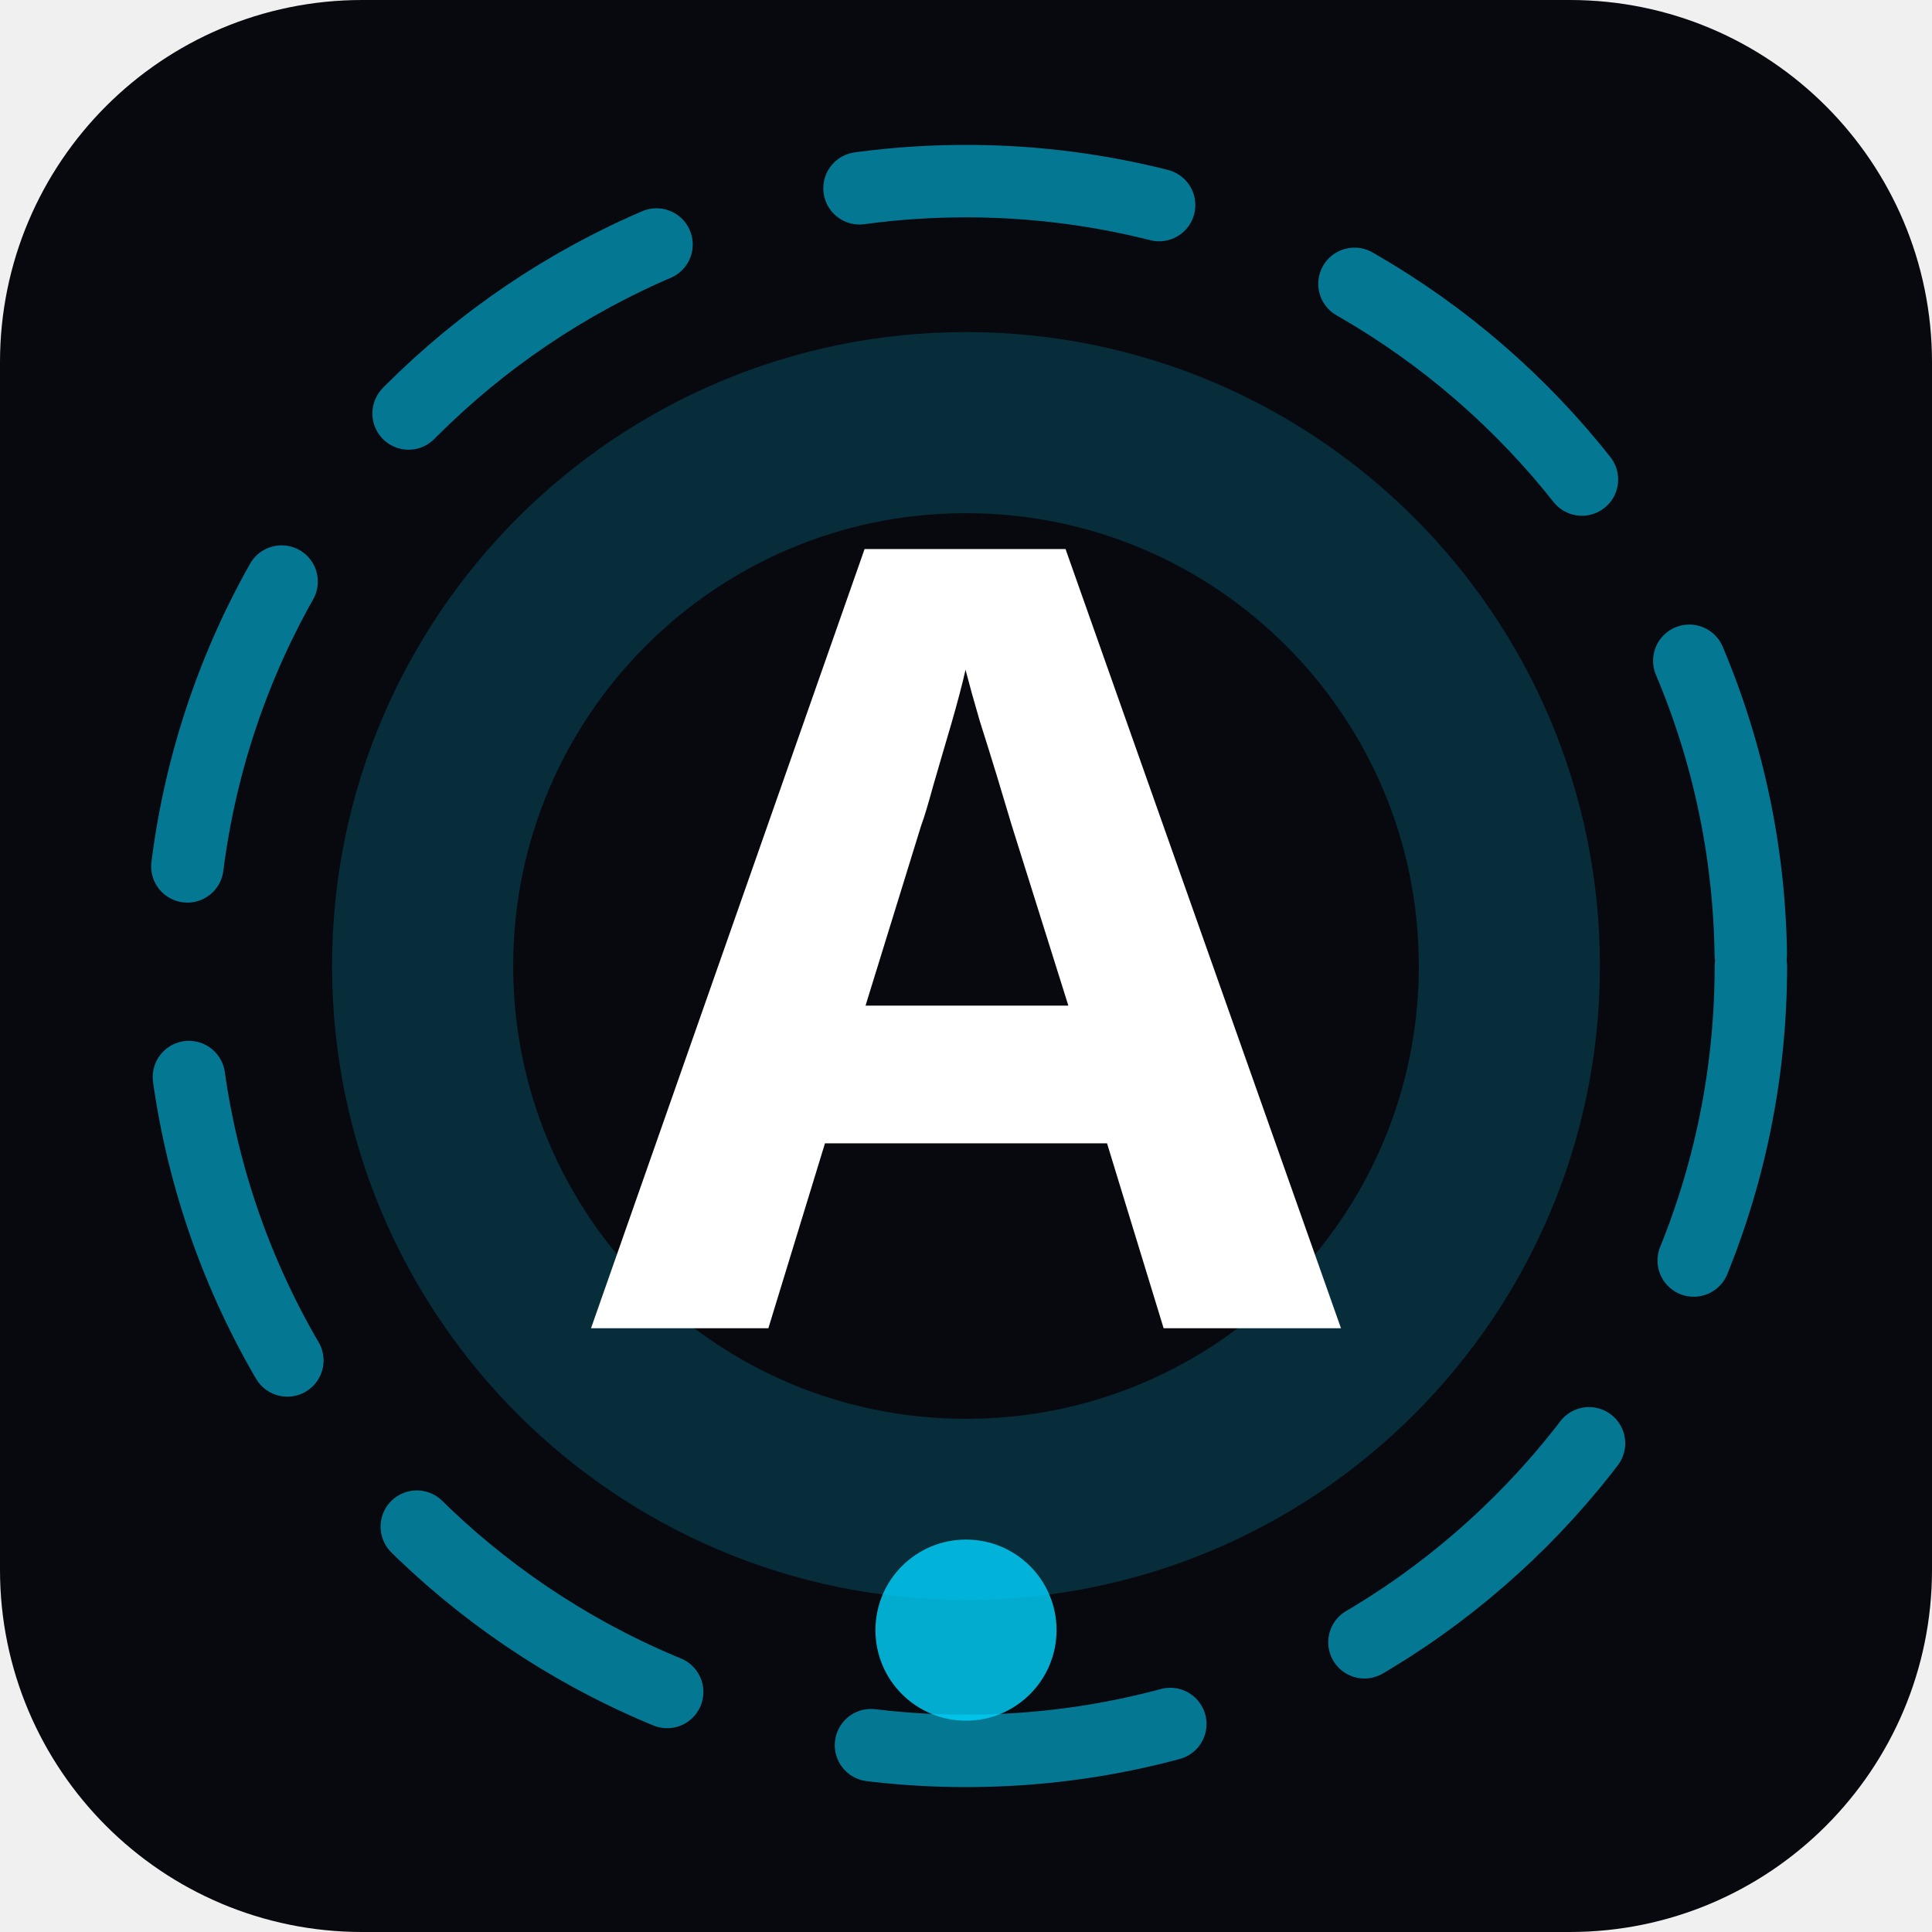
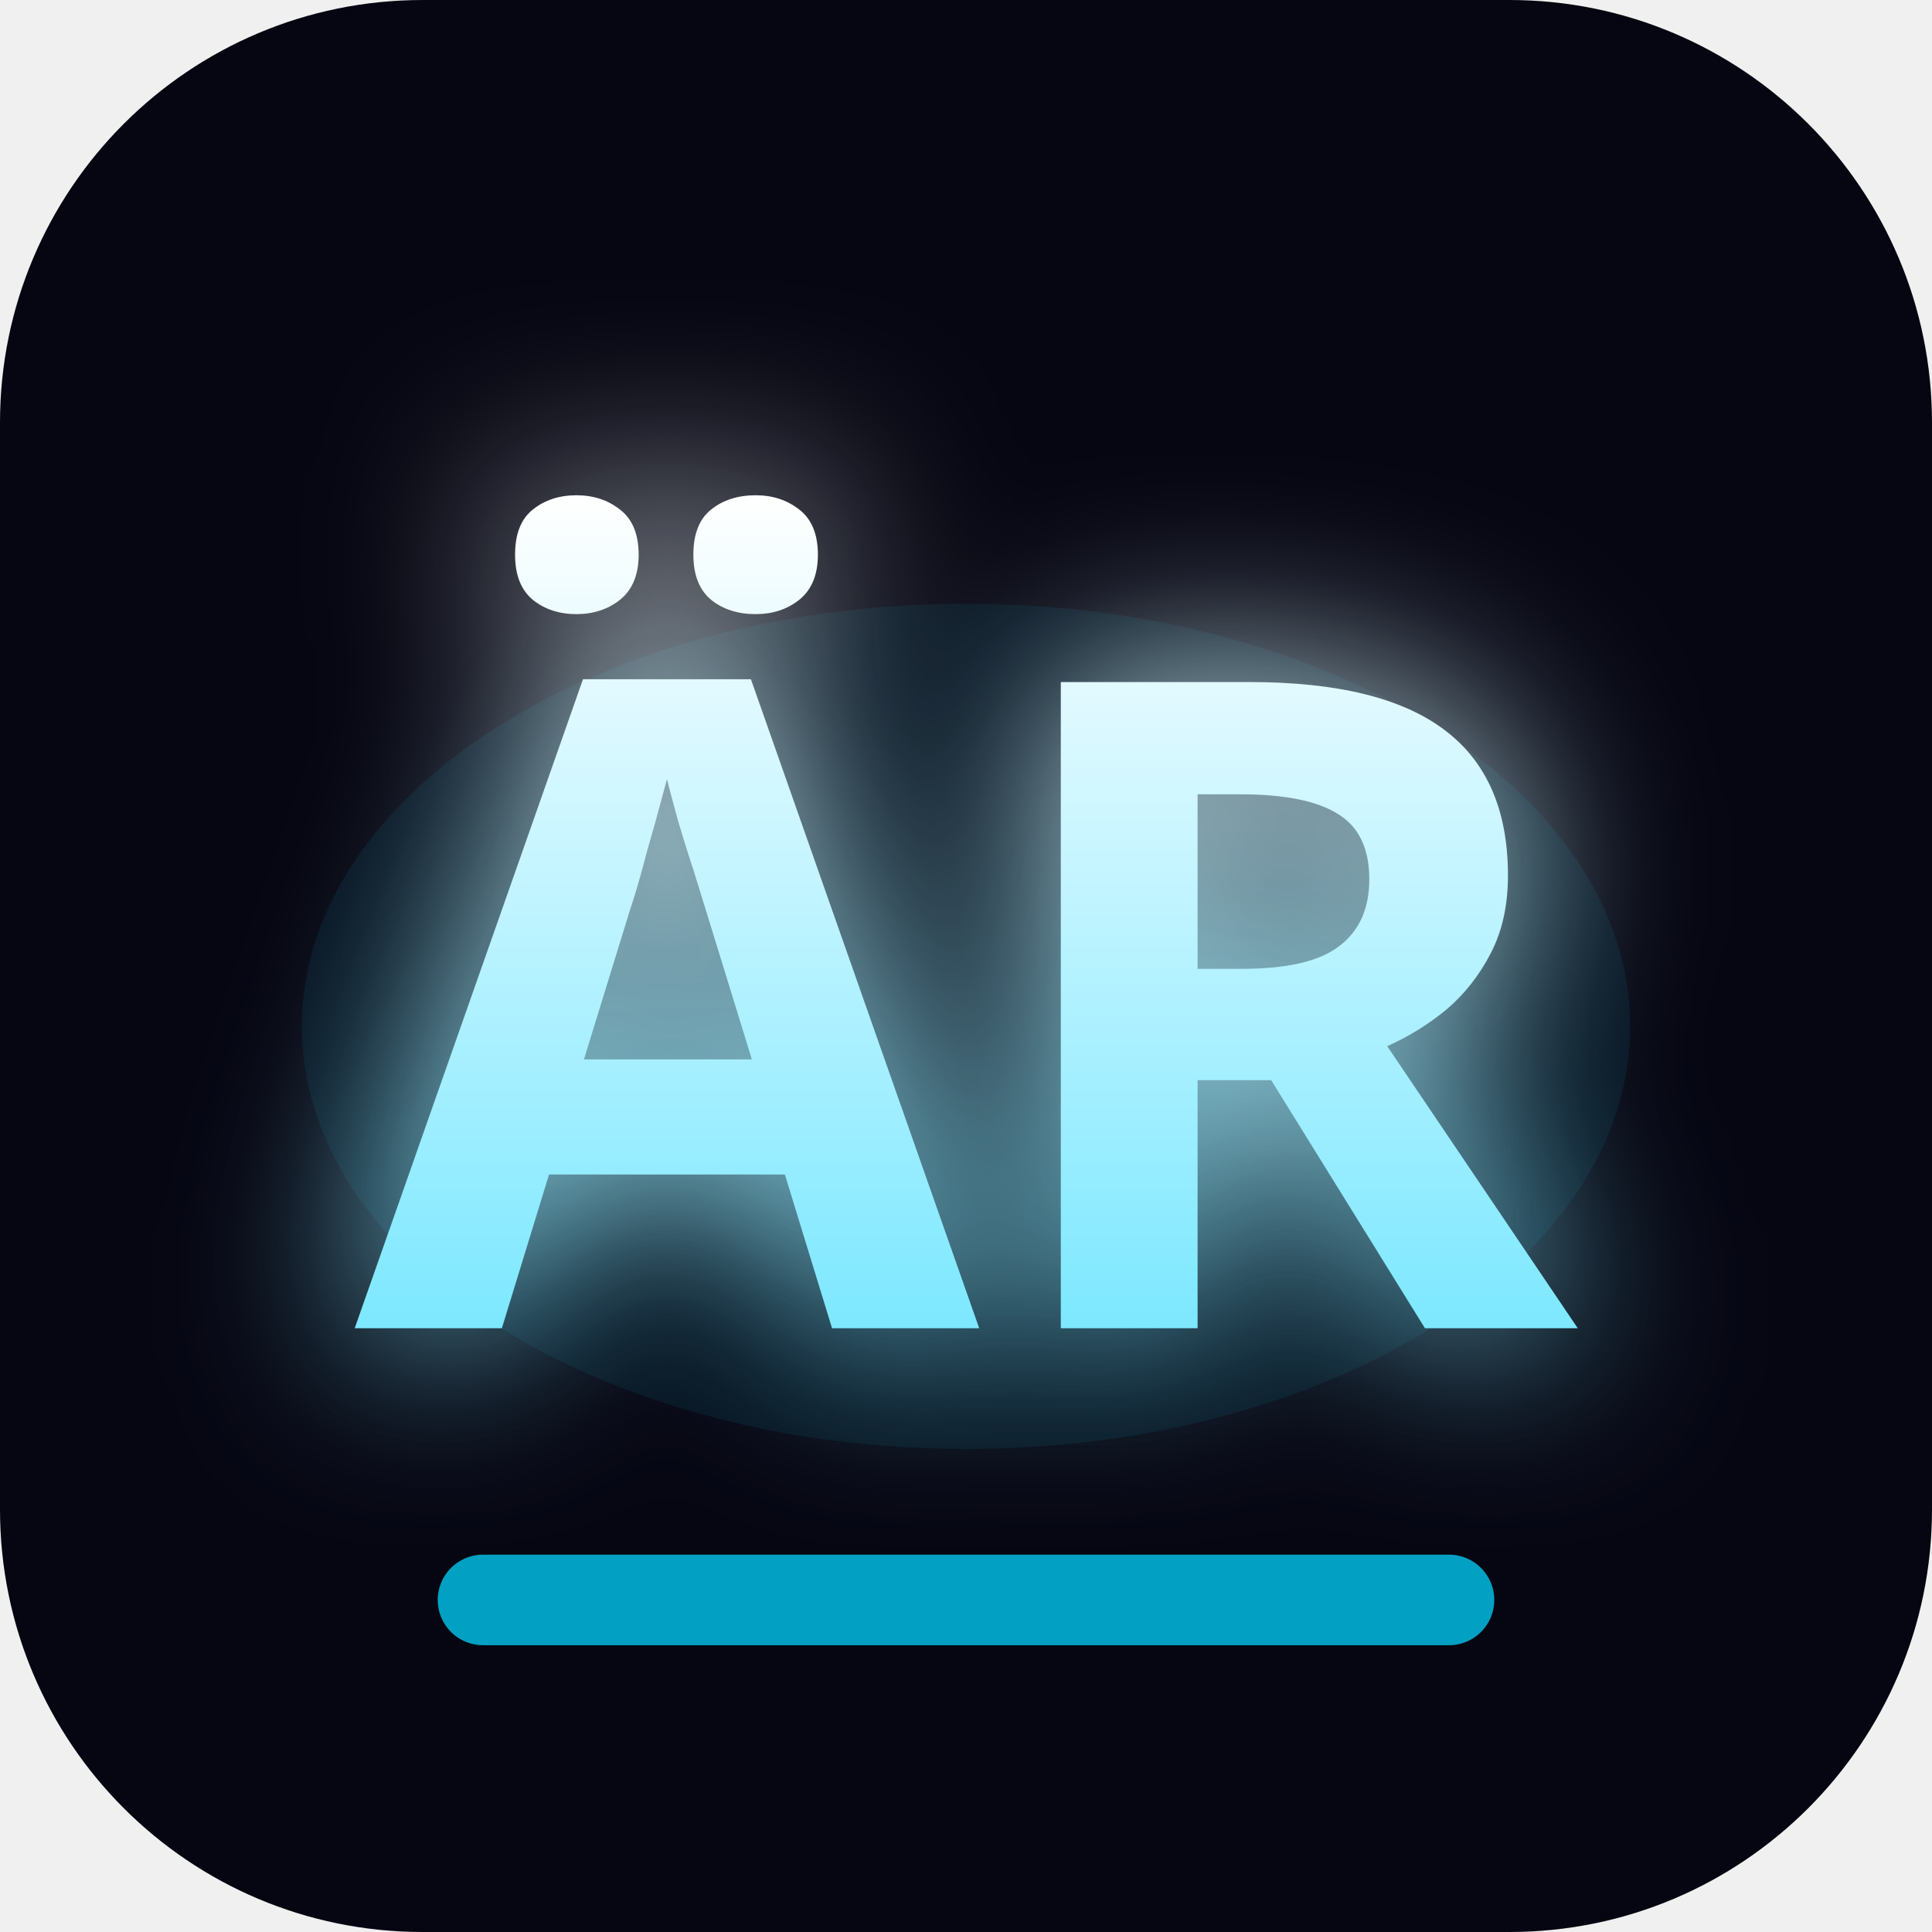
<svg xmlns="http://www.w3.org/2000/svg" viewBox="0 0 32 32">
-   <rect width="32" height="32" rx="6" fill="#08080f" />
-   <circle cx="16" cy="16" r="13" fill="none" stroke="#00d4ff" stroke-width="1.2" stroke-dasharray="5 3.5" stroke-linecap="round" opacity="0.55" />
-   <circle cx="16" cy="16" r="9" fill="none" stroke="rgba(0,212,255,0.18)" stroke-width="3" />
-   <text x="16" y="22" font-family="Arial Black, Impact, sans-serif" font-size="18" font-weight="900" fill="white" text-anchor="middle">A</text>
-   <circle cx="16" cy="27" r="1.5" fill="#00d4ff" opacity="0.8" />
+   <defs>
+     <linearGradient id="g" x1="0" y1="0" x2="0" y2="1">
+       <stop offset="0%" stop-color="#ffffff" />
+       <stop offset="100%" stop-color="#7de8ff" />
+     </linearGradient>
+     <filter id="glow" x="-30%" y="-30%" width="160%" height="160%">
+       <feGaussianBlur in="SourceGraphic" stdDeviation="1.6" result="blur" />
+       <feMerge>
+         <feMergeNode in="blur" />
+         <feMergeNode in="SourceGraphic" />
+       </feMerge>
+     </filter>
+   </defs>
+   <rect width="32" height="32" rx="7" fill="#060612" />
+   <ellipse cx="16" cy="17" rx="11" ry="7" fill="#00d4ff" opacity="0.07" />
+   <text x="16" y="22" font-family="'Arial Black', Impact, sans-serif" font-size="15" font-weight="900" fill="url(#g)" text-anchor="middle" filter="url(#glow)">ÄR</text>
+   <line x1="8" y1="26.5" x2="24" y2="26.5" stroke="#00d4ff" stroke-width="1.5" stroke-linecap="round" opacity="0.75" />
</svg>
